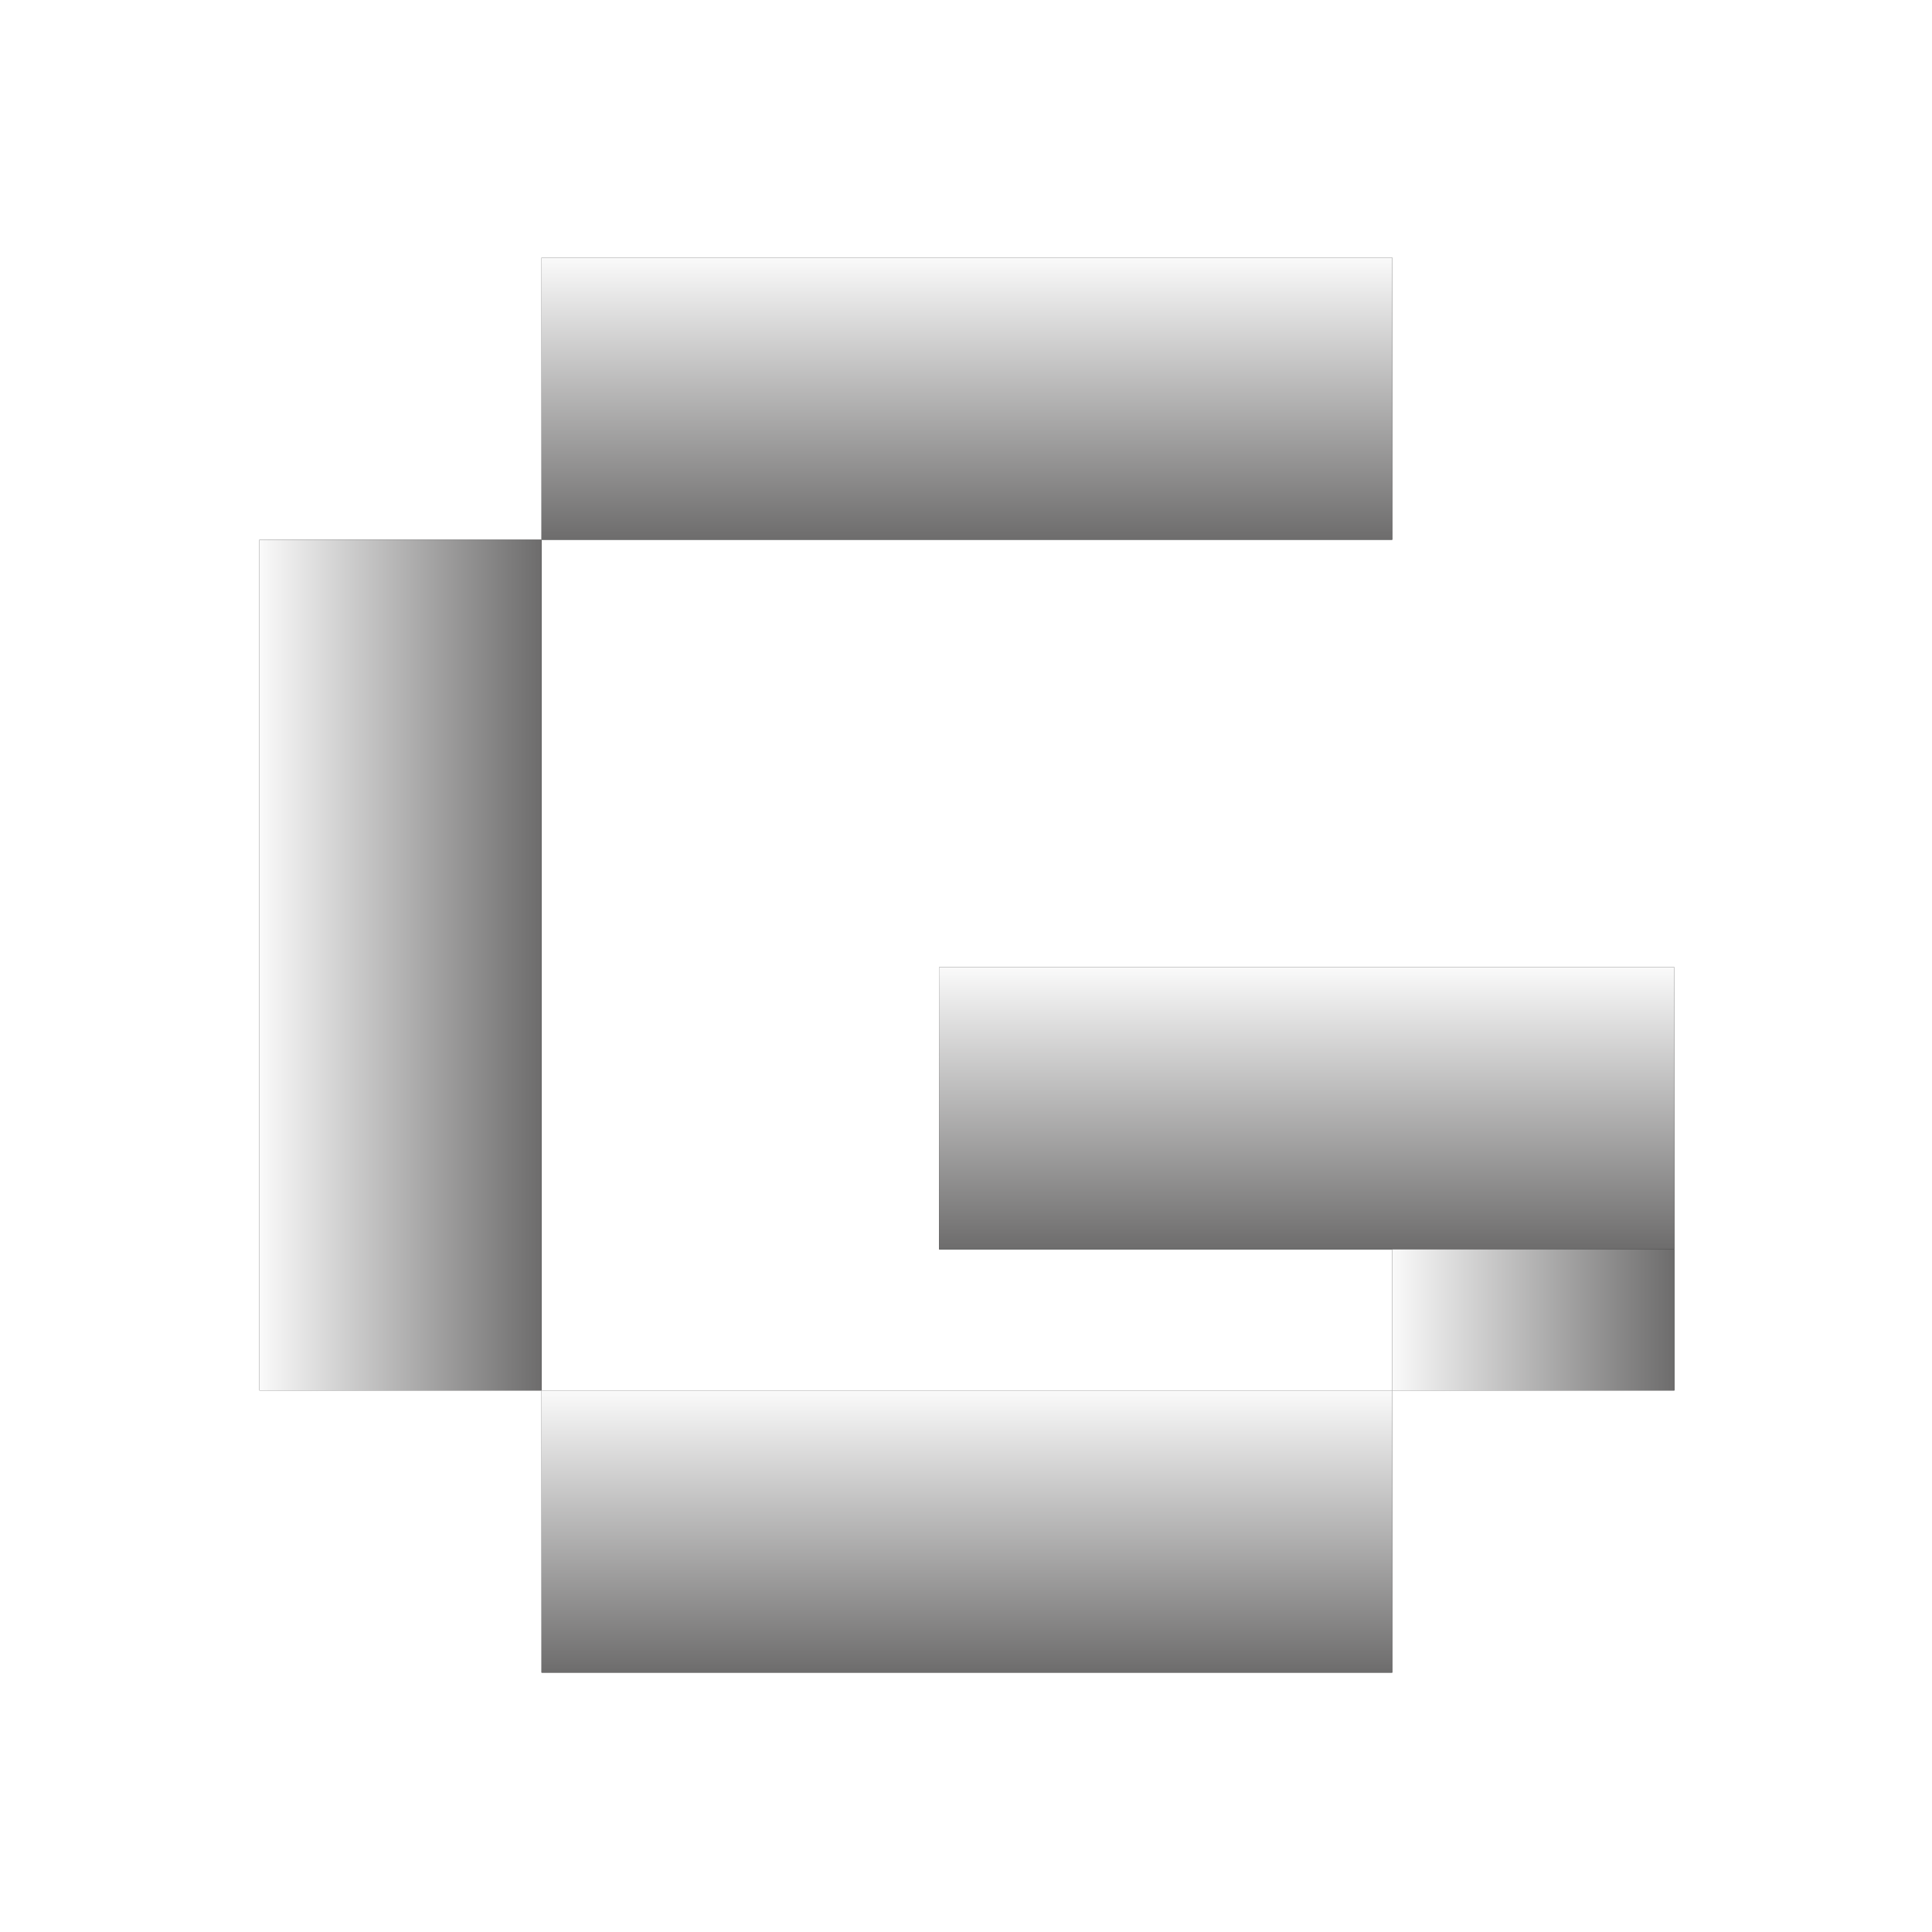
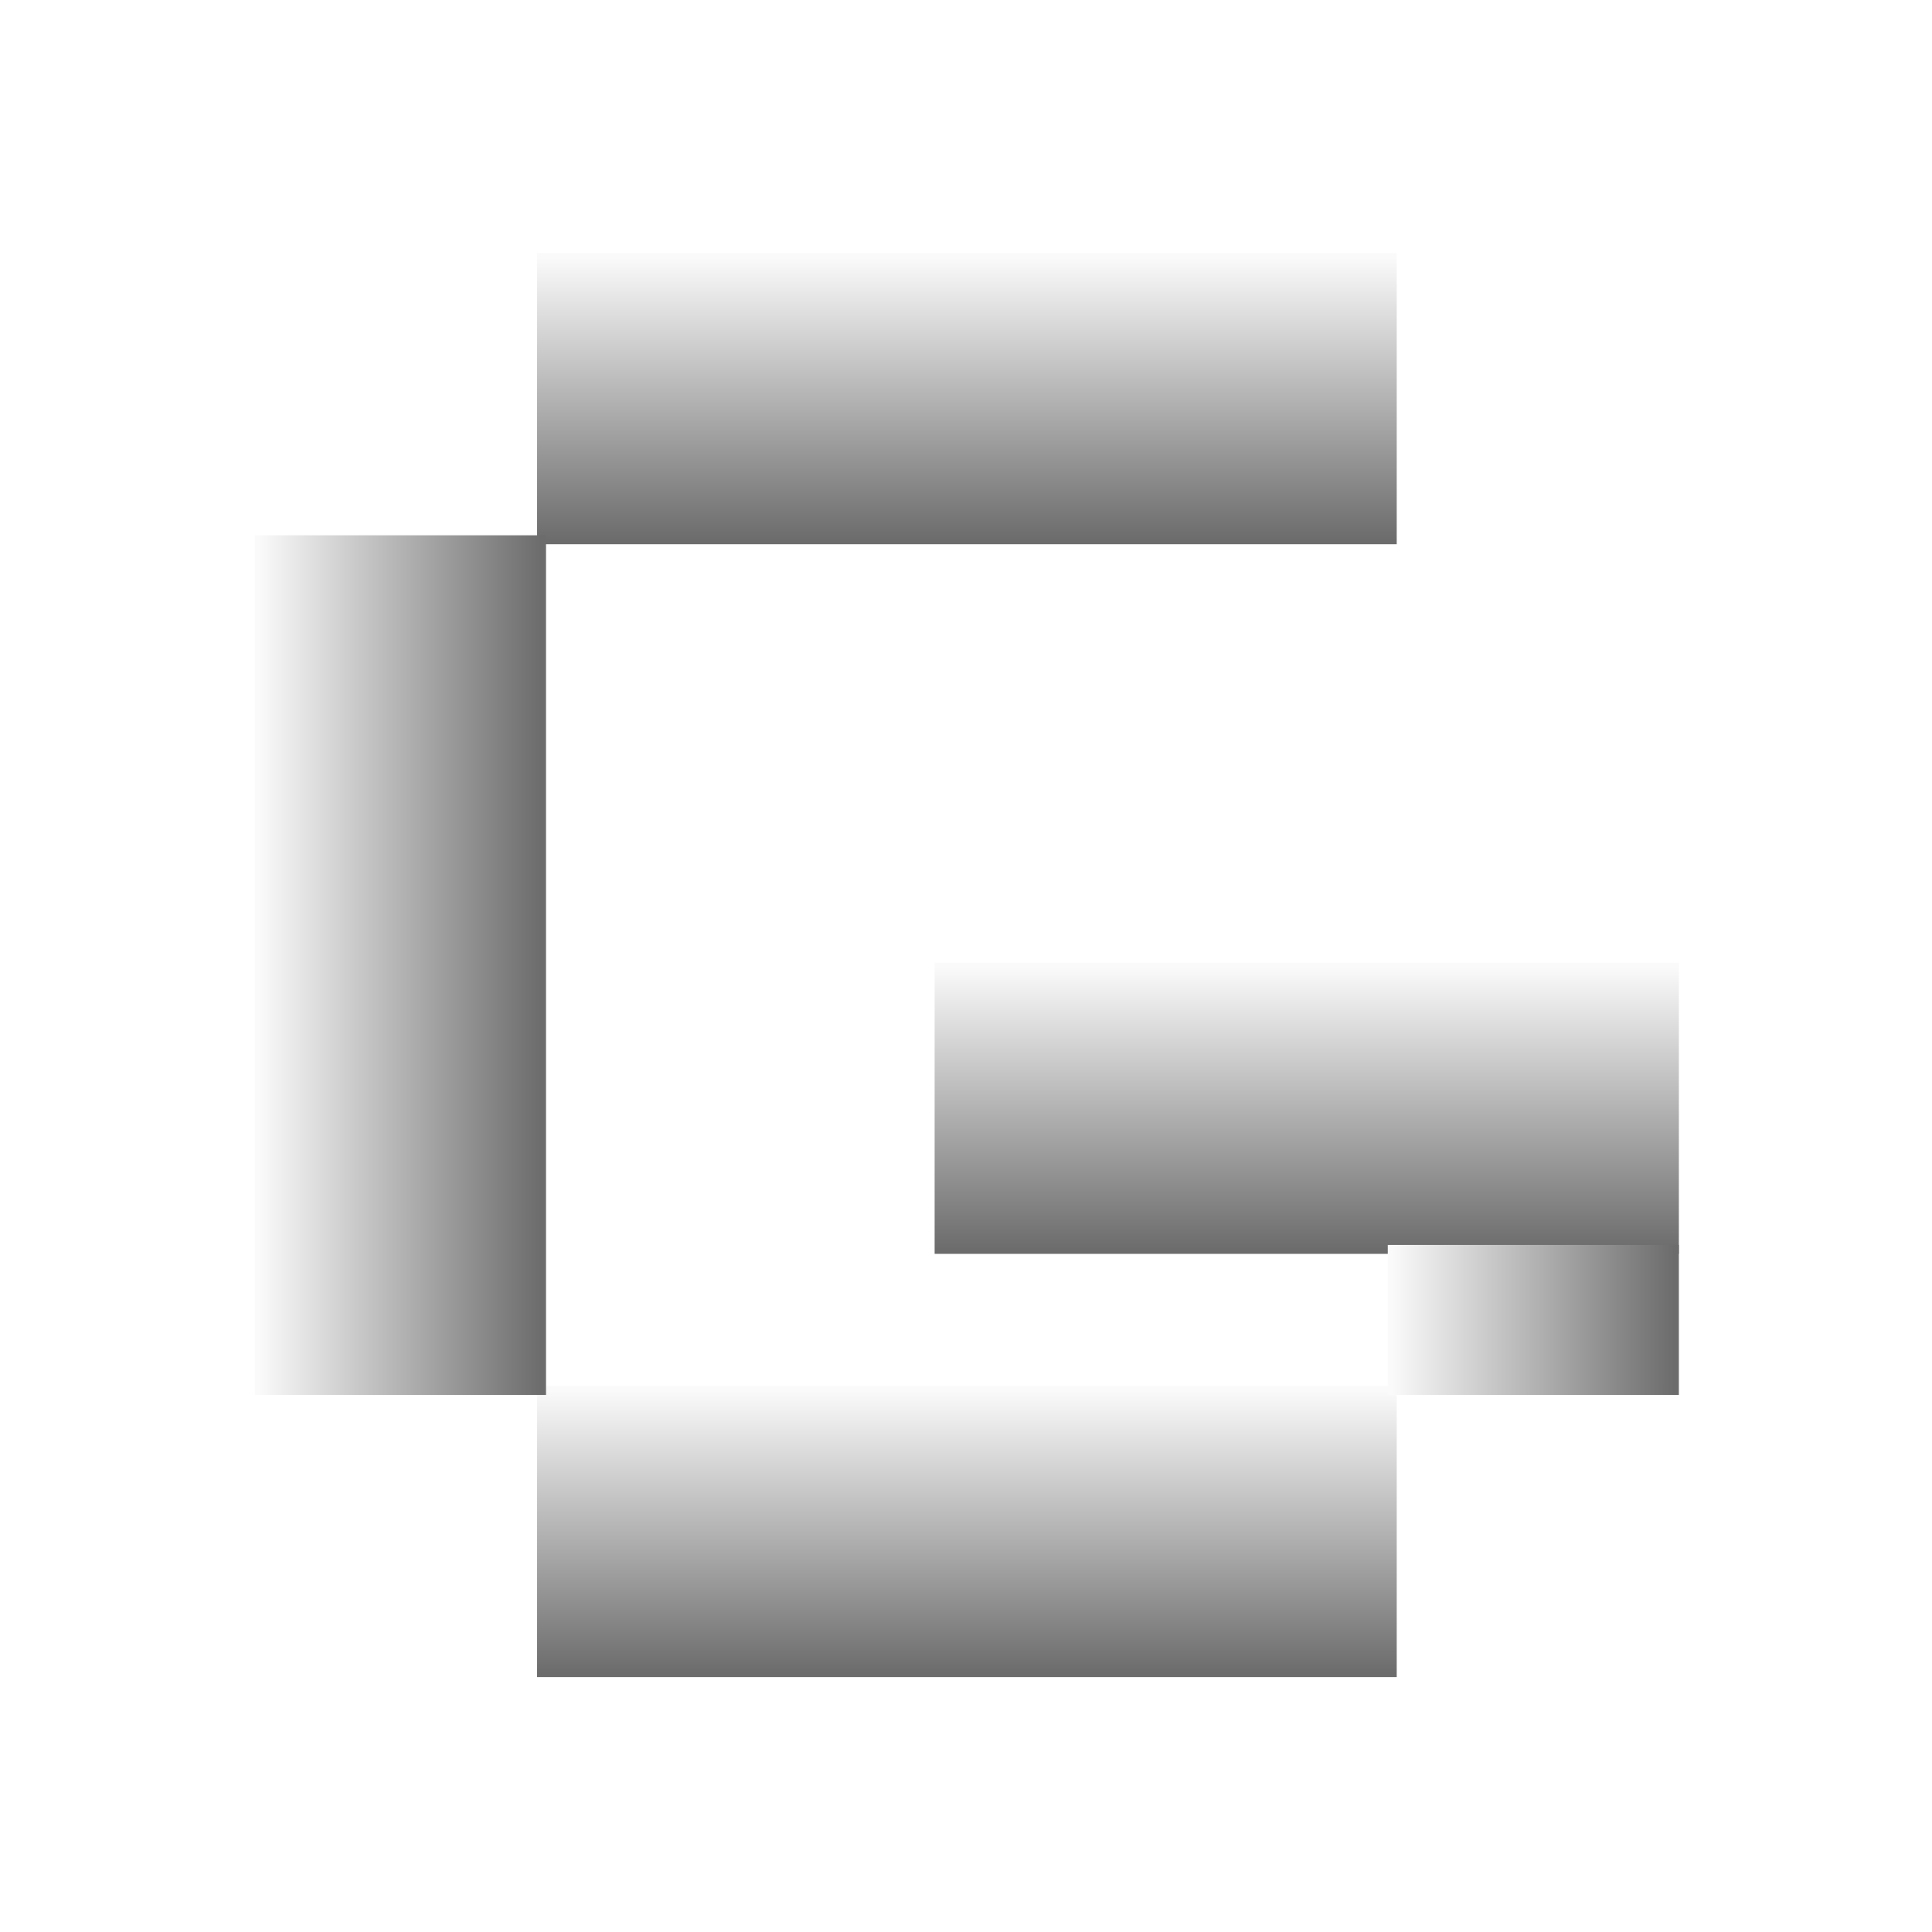
<svg xmlns="http://www.w3.org/2000/svg" width="1080" height="1080" viewBox="0 0 1080 1080" fill="none">
  <rect x="302.723" y="144" width="475.556" height="157.722" fill="#242424" />
-   <rect x="302.723" y="144" width="475.556" height="157.722" fill="url(#paint0_linear_1359_11009)" />
+   <rect x="302.723" y="144" width="475.556" height="157.722" fill="url(#paint0_linear_1359_11009)" stroke="url(#paint0_linear_1359_11009)" stroke-width="5" />
  <rect x="302.723" y="777.278" width="475.556" height="157.722" fill="#242424" />
-   <rect x="302.723" y="777.278" width="475.556" height="157.722" fill="url(#paint1_linear_1359_11009)" />
+   <rect x="302.723" y="777.278" width="475.556" height="157.722" fill="url(#paint1_linear_1359_11009)" stroke="url(#paint1_linear_1359_11009)" stroke-width="5" />
  <rect x="524.965" y="540.695" width="411.033" height="157.722" fill="#242424" />
-   <rect x="524.965" y="540.695" width="411.033" height="157.722" fill="url(#paint2_linear_1359_11009)" />
+   <rect x="524.965" y="540.695" width="411.033" height="157.722" fill="url(#paint2_linear_1359_11009)" stroke="url(#paint2_linear_1359_11009)" stroke-width="5" />
  <rect x="145" y="777.278" width="475.556" height="157.722" transform="rotate(-90 145 777.278)" fill="#242424" />
-   <rect x="145" y="777.278" width="475.556" height="157.722" transform="rotate(-90 145 777.278)" fill="url(#paint3_linear_1359_11009)" />
+   <rect x="145" y="777.278" width="475.556" height="157.722" transform="rotate(-90 145 777.278)" fill="url(#paint3_linear_1359_11009)" stroke="url(#paint3_linear_1359_11009)" stroke-width="5" />
  <rect x="778.277" y="777.278" width="78.861" height="157.722" transform="rotate(-90 778.277 777.278)" fill="#242424" />
-   <rect x="778.277" y="777.278" width="78.861" height="157.722" transform="rotate(-90 778.277 777.278)" fill="url(#paint4_linear_1359_11009)" />
+   <rect x="778.277" y="777.278" width="78.861" height="157.722" transform="rotate(-90 778.277 777.278)" fill="url(#paint4_linear_1359_11009)" stroke="url(#paint4_linear_1359_11009)" stroke-width="5" />
  <defs>
    <linearGradient id="paint0_linear_1359_11009" x1="540.501" y1="144" x2="540.501" y2="301.722" gradientUnits="userSpaceOnUse">
      <stop stop-color="#FAFAFA" />
      <stop offset="1" stop-color="#6D6C6C" />
    </linearGradient>
    <linearGradient id="paint1_linear_1359_11009" x1="540.501" y1="777.278" x2="540.501" y2="935" gradientUnits="userSpaceOnUse">
      <stop stop-color="#FAFAFA" />
      <stop offset="1" stop-color="#6D6C6C" />
    </linearGradient>
    <linearGradient id="paint2_linear_1359_11009" x1="730.481" y1="540.695" x2="730.481" y2="698.417" gradientUnits="userSpaceOnUse">
      <stop stop-color="#FAFAFA" />
      <stop offset="1" stop-color="#6D6C6C" />
    </linearGradient>
    <linearGradient id="paint3_linear_1359_11009" x1="382.778" y1="777.278" x2="382.778" y2="935" gradientUnits="userSpaceOnUse">
      <stop stop-color="#FAFAFA" />
      <stop offset="1" stop-color="#6D6C6C" />
    </linearGradient>
    <linearGradient id="paint4_linear_1359_11009" x1="817.708" y1="777.278" x2="817.708" y2="935" gradientUnits="userSpaceOnUse">
      <stop stop-color="#FAFAFA" />
      <stop offset="1" stop-color="#6D6C6C" />
    </linearGradient>
  </defs>
</svg>
